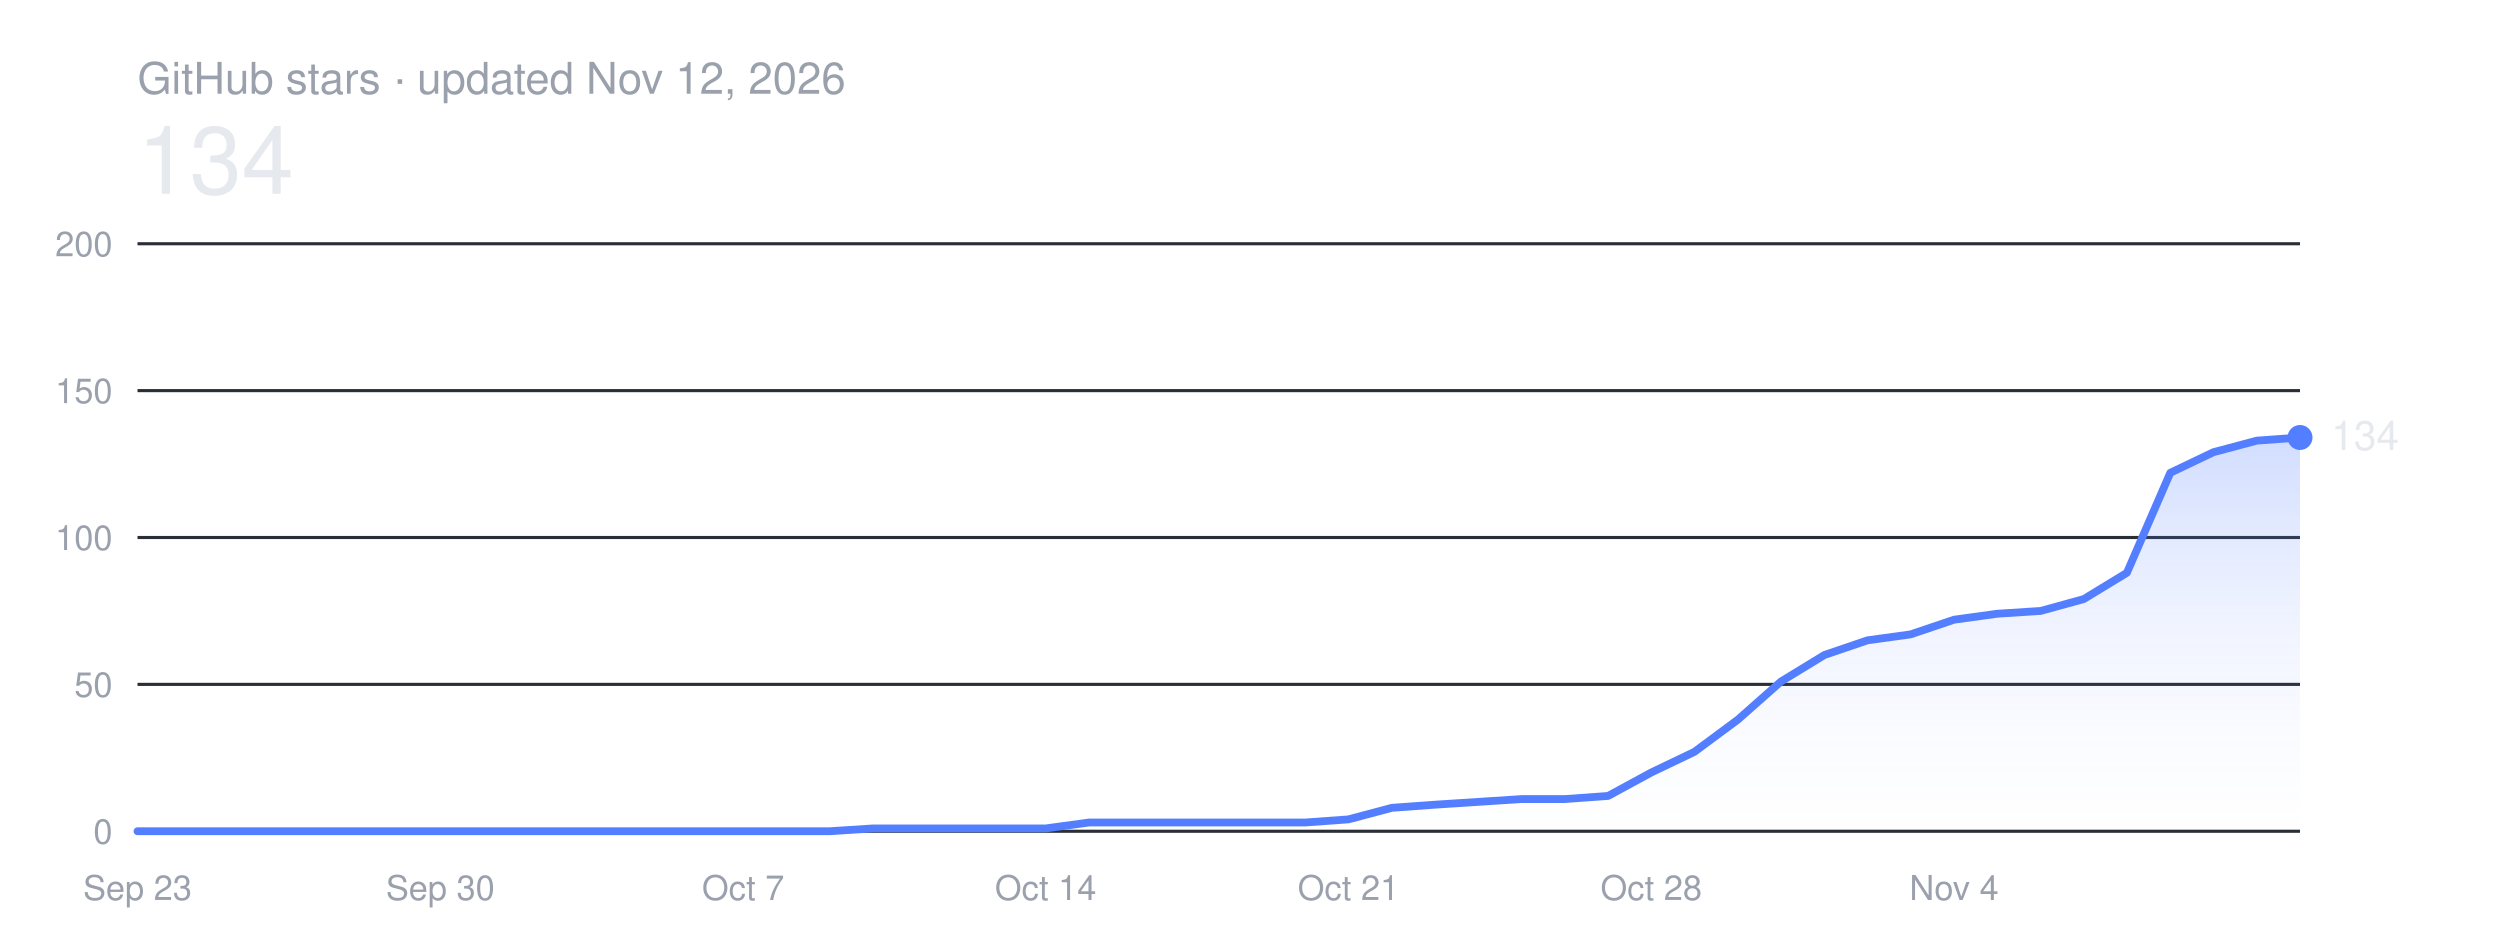
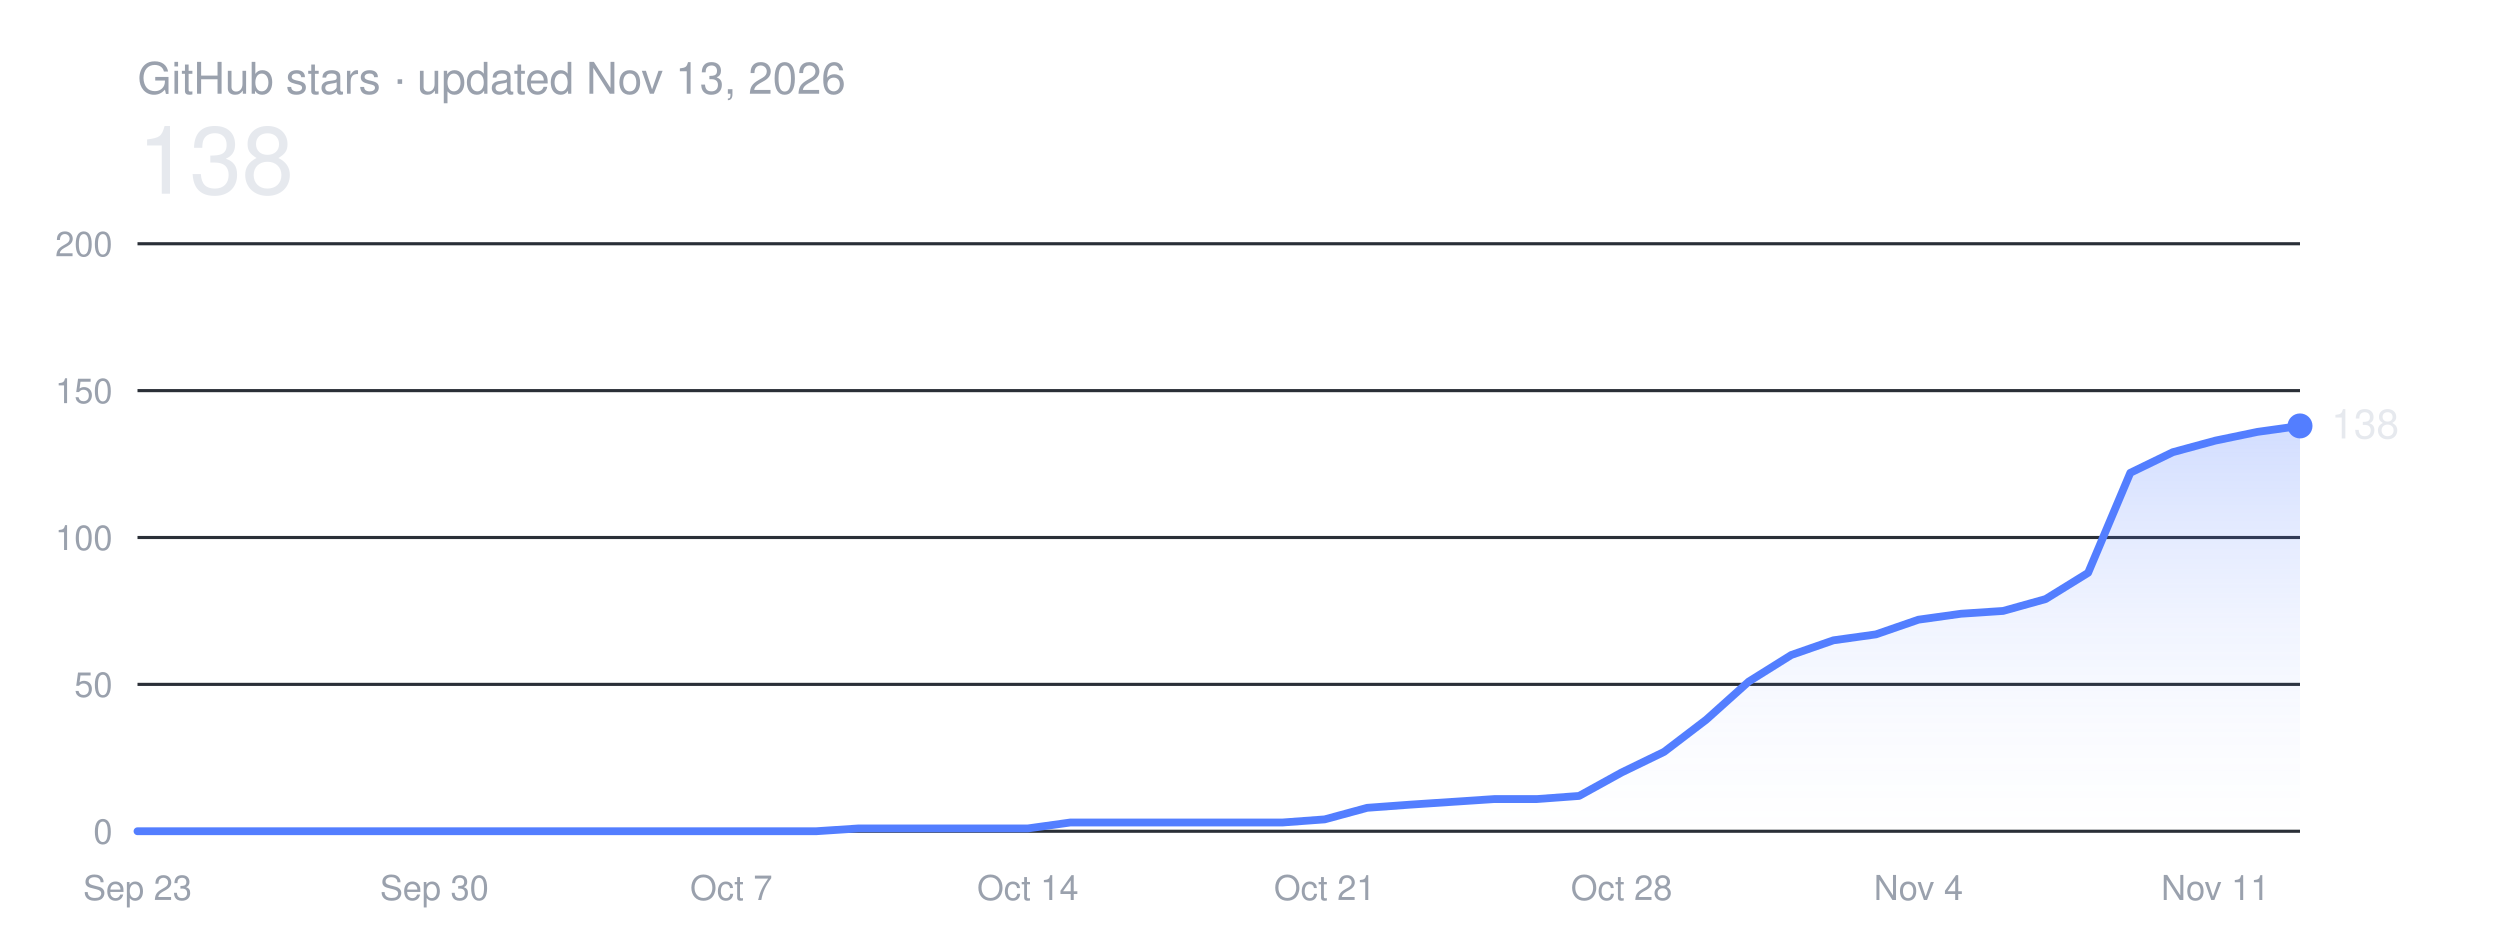
<svg xmlns="http://www.w3.org/2000/svg" width="800" height="300" viewBox="0 0 800 300" font-family="-apple-system, BlinkMacSystemFont, 'Segoe UI', Helvetica, Arial, sans-serif">
  <defs>
    <linearGradient id="a" x1="0" x2="0" y1="0" y2="1">
      <stop offset="0" stop-color="#537eff" stop-opacity="0.26" />
      <stop offset="0.25" stop-color="#537eff" stop-opacity="0.16" />
      <stop offset="0.5" stop-color="#537eff" stop-opacity="0.08" />
      <stop offset="0.75" stop-color="#537eff" stop-opacity="0.03" />
      <stop offset="1" stop-color="#537eff" stop-opacity="0" />
    </linearGradient>
  </defs>
-   <text x="44" y="30" font-size="14" fill="#9aa1ad">GitHub stars · updated Nov 12, 2026</text>
-   <text x="44" y="62" font-size="30" font-weight="300" fill="#e6e9ee">134</text>
+   <text x="44" y="30" font-size="14" fill="#9aa1ad">GitHub stars · updated Nov 13, 2026</text>
+   <text x="44" y="62" font-size="30" font-weight="300" fill="#e6e9ee">138</text>
  <line x1="44" x2="736" y1="266.0" y2="266.0" stroke="#2a2f37" stroke-width="1" />
  <text x="36" y="270.0" font-size="11" fill="#9aa1ad" text-anchor="end">0</text>
  <line x1="44" x2="736" y1="219.0" y2="219.0" stroke="#2a2f37" stroke-width="1" />
  <text x="36" y="223.0" font-size="11" fill="#9aa1ad" text-anchor="end">50</text>
  <line x1="44" x2="736" y1="172.0" y2="172.0" stroke="#2a2f37" stroke-width="1" />
  <text x="36" y="176.0" font-size="11" fill="#9aa1ad" text-anchor="end">100</text>
  <line x1="44" x2="736" y1="125.0" y2="125.0" stroke="#2a2f37" stroke-width="1" />
  <text x="36" y="129.0" font-size="11" fill="#9aa1ad" text-anchor="end">150</text>
  <line x1="44" x2="736" y1="78.0" y2="78.0" stroke="#2a2f37" stroke-width="1" />
  <text x="36" y="82.0" font-size="11" fill="#9aa1ad" text-anchor="end">200</text>
  <text x="44.0" y="288" font-size="11" fill="#9aa1ad" text-anchor="middle">Sep 23</text>
-   <text x="140.9" y="288" font-size="11" fill="#9aa1ad" text-anchor="middle">Sep 30</text>
-   <text x="237.8" y="288" font-size="11" fill="#9aa1ad" text-anchor="middle">Oct 7</text>
-   <text x="334.6" y="288" font-size="11" fill="#9aa1ad" text-anchor="middle">Oct 14</text>
-   <text x="431.5" y="288" font-size="11" fill="#9aa1ad" text-anchor="middle">Oct 21</text>
-   <text x="528.4" y="288" font-size="11" fill="#9aa1ad" text-anchor="middle">Oct 28</text>
-   <text x="625.3" y="288" font-size="11" fill="#9aa1ad" text-anchor="middle">Nov 4</text>
-   <polygon points="44,266.0 44.0,266.0 57.8,266.0 71.7,266.0 85.5,266.0 99.4,266.0 113.2,266.0 127.0,266.0 140.9,266.0 154.7,266.0 168.6,266.0 182.4,266.0 196.2,266.0 210.1,266.0 223.9,266.0 237.8,266.0 251.6,266.0 265.4,266.0 279.3,265.1 293.1,265.1 307.0,265.1 320.8,265.1 334.6,265.1 348.5,263.2 362.3,263.2 376.2,263.2 390.0,263.2 403.8,263.2 417.7,263.2 431.5,262.2 445.4,258.5 459.2,257.5 473.0,256.6 486.9,255.7 500.7,255.7 514.6,254.7 528.4,247.2 542.2,240.6 556.1,230.3 569.9,218.1 583.8,209.6 597.6,204.9 611.4,203.0 625.3,198.3 639.1,196.4 653.0,195.5 666.8,191.7 680.6,183.3 694.5,151.3 708.3,144.7 722.2,141.0 736.0,140.0 736.0,266.0" fill="url(#a)" />
-   <polyline points="44.0,266.0 57.8,266.0 71.7,266.0 85.5,266.0 99.4,266.0 113.2,266.0 127.0,266.0 140.9,266.0 154.7,266.0 168.6,266.0 182.4,266.0 196.2,266.0 210.1,266.0 223.9,266.0 237.8,266.0 251.6,266.0 265.4,266.0 279.3,265.1 293.1,265.1 307.0,265.1 320.8,265.1 334.6,265.1 348.5,263.2 362.3,263.2 376.2,263.2 390.0,263.2 403.8,263.2 417.7,263.2 431.5,262.2 445.4,258.5 459.2,257.5 473.0,256.6 486.9,255.7 500.7,255.7 514.6,254.7 528.4,247.2 542.2,240.6 556.1,230.3 569.9,218.1 583.8,209.6 597.6,204.9 611.4,203.0 625.3,198.3 639.1,196.4 653.0,195.5 666.8,191.7 680.6,183.3 694.5,151.3 708.3,144.7 722.2,141.0 736.0,140.0" fill="none" stroke="#537eff" stroke-width="2.5" stroke-linejoin="round" stroke-linecap="round" />
-   <circle cx="736.0" cy="140.0" r="4" fill="#537eff" />
-   <text x="746.0" y="144.0" font-size="13" fill="#e6e9ee">134</text>
+   <text x="139.0" y="288" font-size="11" fill="#9aa1ad" text-anchor="middle">Sep 30</text>
+   <text x="234.0" y="288" font-size="11" fill="#9aa1ad" text-anchor="middle">Oct 7</text>
+   <text x="328.9" y="288" font-size="11" fill="#9aa1ad" text-anchor="middle">Oct 14</text>
+   <text x="423.9" y="288" font-size="11" fill="#9aa1ad" text-anchor="middle">Oct 21</text>
+   <text x="518.9" y="288" font-size="11" fill="#9aa1ad" text-anchor="middle">Oct 28</text>
+   <text x="613.9" y="288" font-size="11" fill="#9aa1ad" text-anchor="middle">Nov 4</text>
+   <text x="708.9" y="288" font-size="11" fill="#9aa1ad" text-anchor="middle">Nov 11</text>
+   <polygon points="44,266.0 44.0,266.0 57.6,266.0 71.1,266.0 84.7,266.0 98.3,266.0 111.8,266.0 125.4,266.0 139.0,266.0 152.5,266.0 166.1,266.0 179.7,266.0 193.3,266.0 206.8,266.0 220.4,266.0 234.0,266.0 247.5,266.0 261.1,266.0 274.7,265.1 288.2,265.1 301.8,265.1 315.4,265.1 328.9,265.1 342.5,263.2 356.1,263.2 369.6,263.2 383.2,263.2 396.8,263.2 410.4,263.2 423.9,262.2 437.5,258.5 451.1,257.5 464.6,256.6 478.2,255.7 491.8,255.7 505.3,254.7 518.9,247.2 532.5,240.6 546.0,230.3 559.6,218.1 573.2,209.6 586.7,204.9 600.3,203.0 613.9,198.3 627.5,196.4 641.0,195.5 654.6,191.7 668.2,183.3 681.7,151.3 695.3,144.7 708.9,141.0 722.4,138.2 736.0,136.3 736.0,266.0" fill="url(#a)" />
+   <polyline points="44.0,266.0 57.6,266.0 71.1,266.0 84.7,266.0 98.3,266.0 111.8,266.0 125.4,266.0 139.0,266.0 152.5,266.0 166.1,266.0 179.7,266.0 193.3,266.0 206.8,266.0 220.4,266.0 234.0,266.0 247.5,266.0 261.1,266.0 274.7,265.1 288.2,265.1 301.8,265.1 315.4,265.1 328.9,265.1 342.5,263.2 356.1,263.2 369.6,263.2 383.2,263.2 396.8,263.2 410.4,263.2 423.9,262.2 437.5,258.5 451.1,257.5 464.6,256.6 478.2,255.7 491.8,255.7 505.3,254.7 518.9,247.2 532.5,240.6 546.0,230.3 559.6,218.1 573.2,209.6 586.7,204.9 600.3,203.0 613.9,198.3 627.5,196.4 641.0,195.5 654.6,191.7 668.2,183.3 681.7,151.3 695.3,144.7 708.9,141.0 722.4,138.2 736.0,136.3" fill="none" stroke="#537eff" stroke-width="2.5" stroke-linejoin="round" stroke-linecap="round" />
+   <circle cx="736.0" cy="136.3" r="4" fill="#537eff" />
+   <text x="746.0" y="140.3" font-size="13" fill="#e6e9ee">138</text>
</svg>
